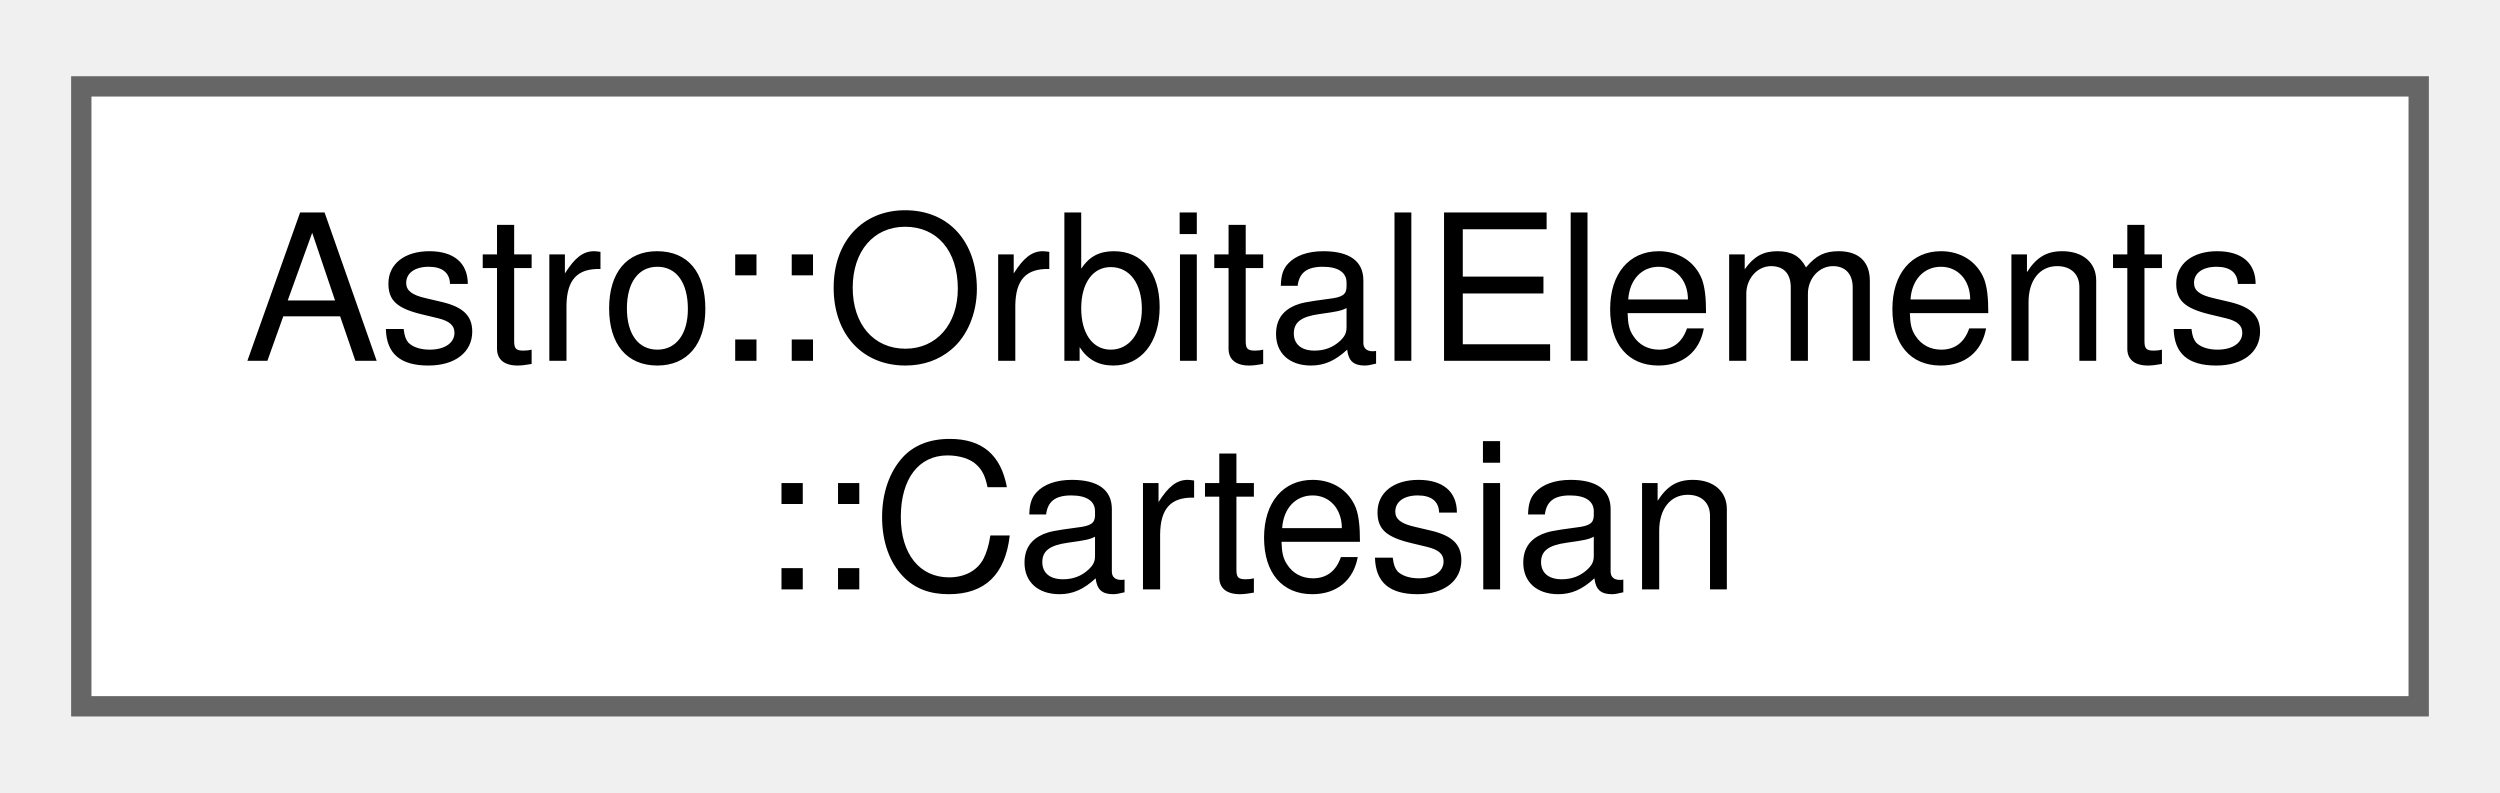
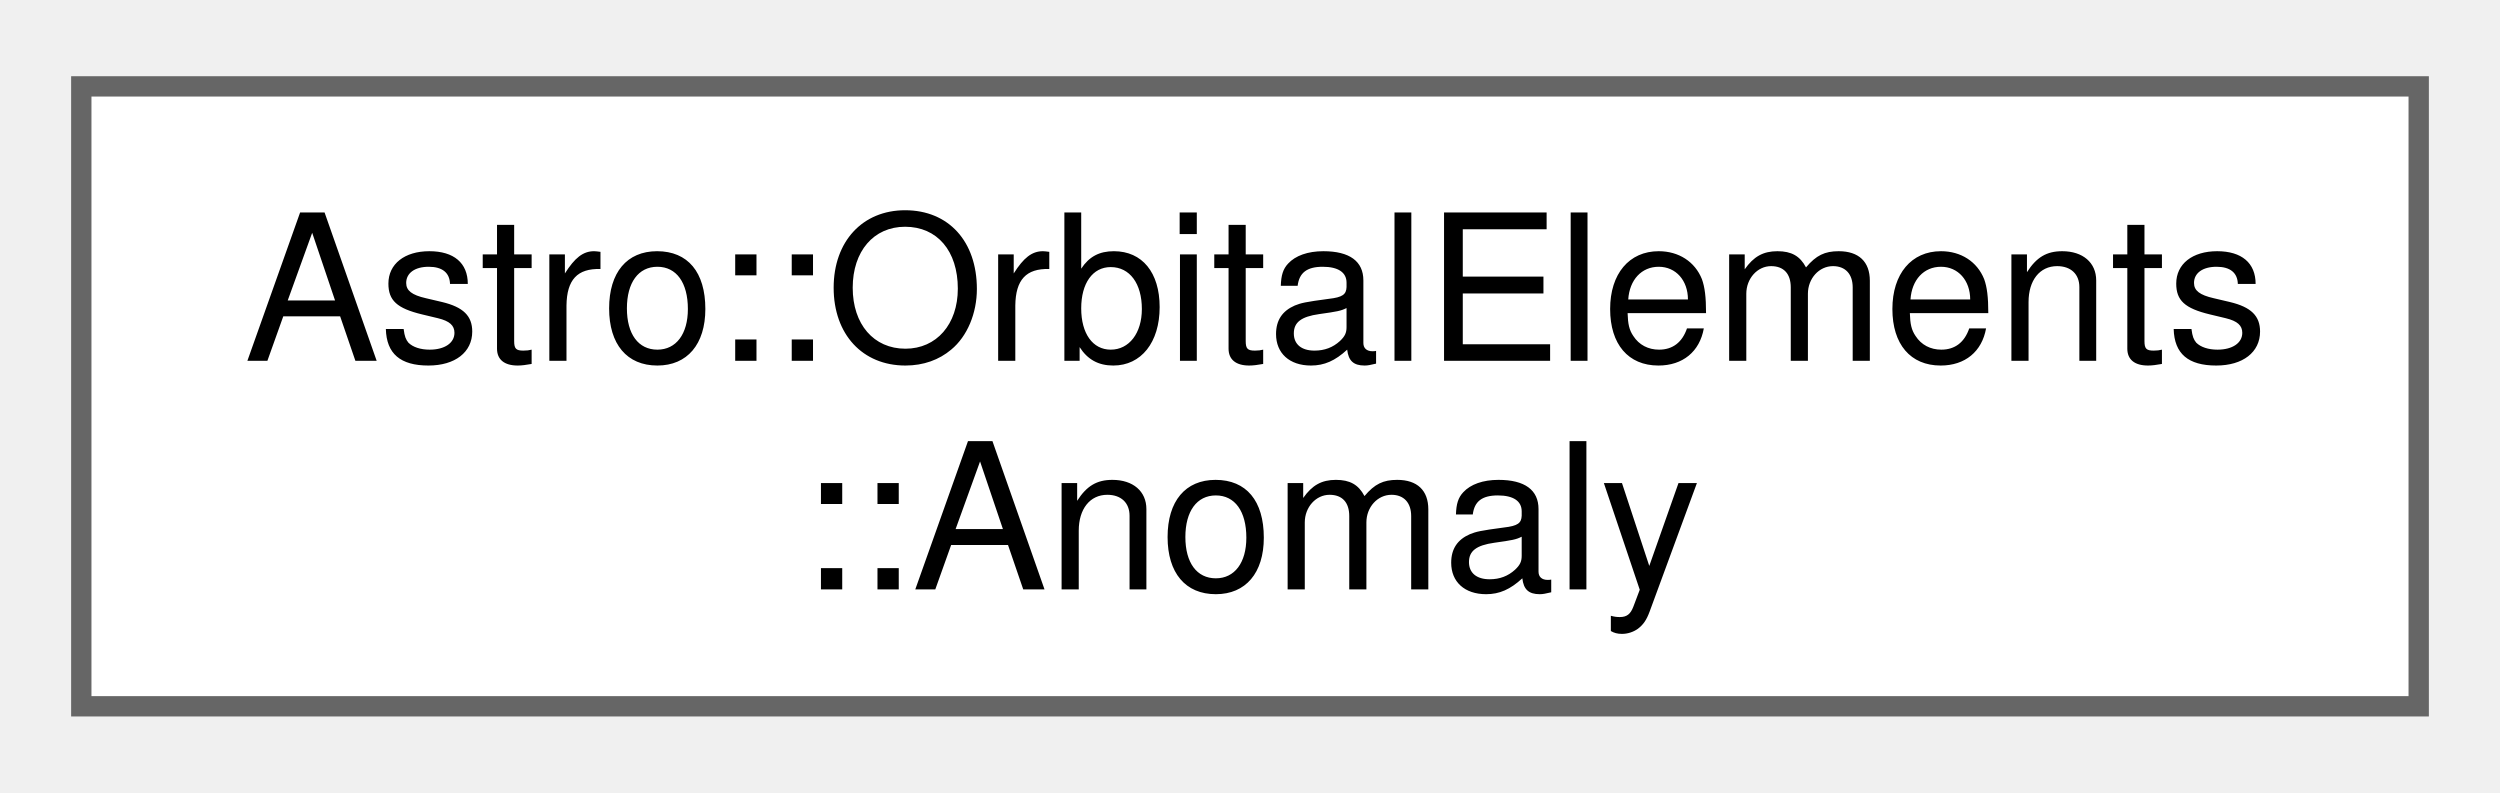
<svg xmlns="http://www.w3.org/2000/svg" xmlns:xlink="http://www.w3.org/1999/xlink" width="123pt" height="39pt" viewBox="0.00 0.00 123.00 38.50">
  <g id="graph0" class="graph" transform="scale(1 1) rotate(0) translate(4 34.5)">
    <g id="Node000000" class="node">
      <g id="a_Node000000">
-         <a xlink:href="struct_astro_1_1_orbital_elements_1_1_cartesian.html" target="_top" xlink:title="Structure container for the cartesian orbital elements.">
+         <a xlink:href="struct_astro_1_1_orbital_elements_1_1_anomaly.html" target="_top" xlink:title="Structure container for the orbital anomalies.">
          <polygon fill="white" stroke="#666666" points="115,-30.5 0,-30.5 0,0 115,0 115,-30.5" />
          <text text-anchor="start" x="8" y="-17" font-family="Helvetica,sans-Serif" font-size="10.00">Astro::OrbitalElements</text>
-           <text text-anchor="middle" x="57.5" y="-5.75" font-family="Helvetica,sans-Serif" font-size="10.00">::Cartesian</text>
+           <text text-anchor="middle" x="57.5" y="-5.75" font-family="Helvetica,sans-Serif" font-size="10.00">::Anomaly</text>
        </a>
      </g>
    </g>
  </g>
</svg>
